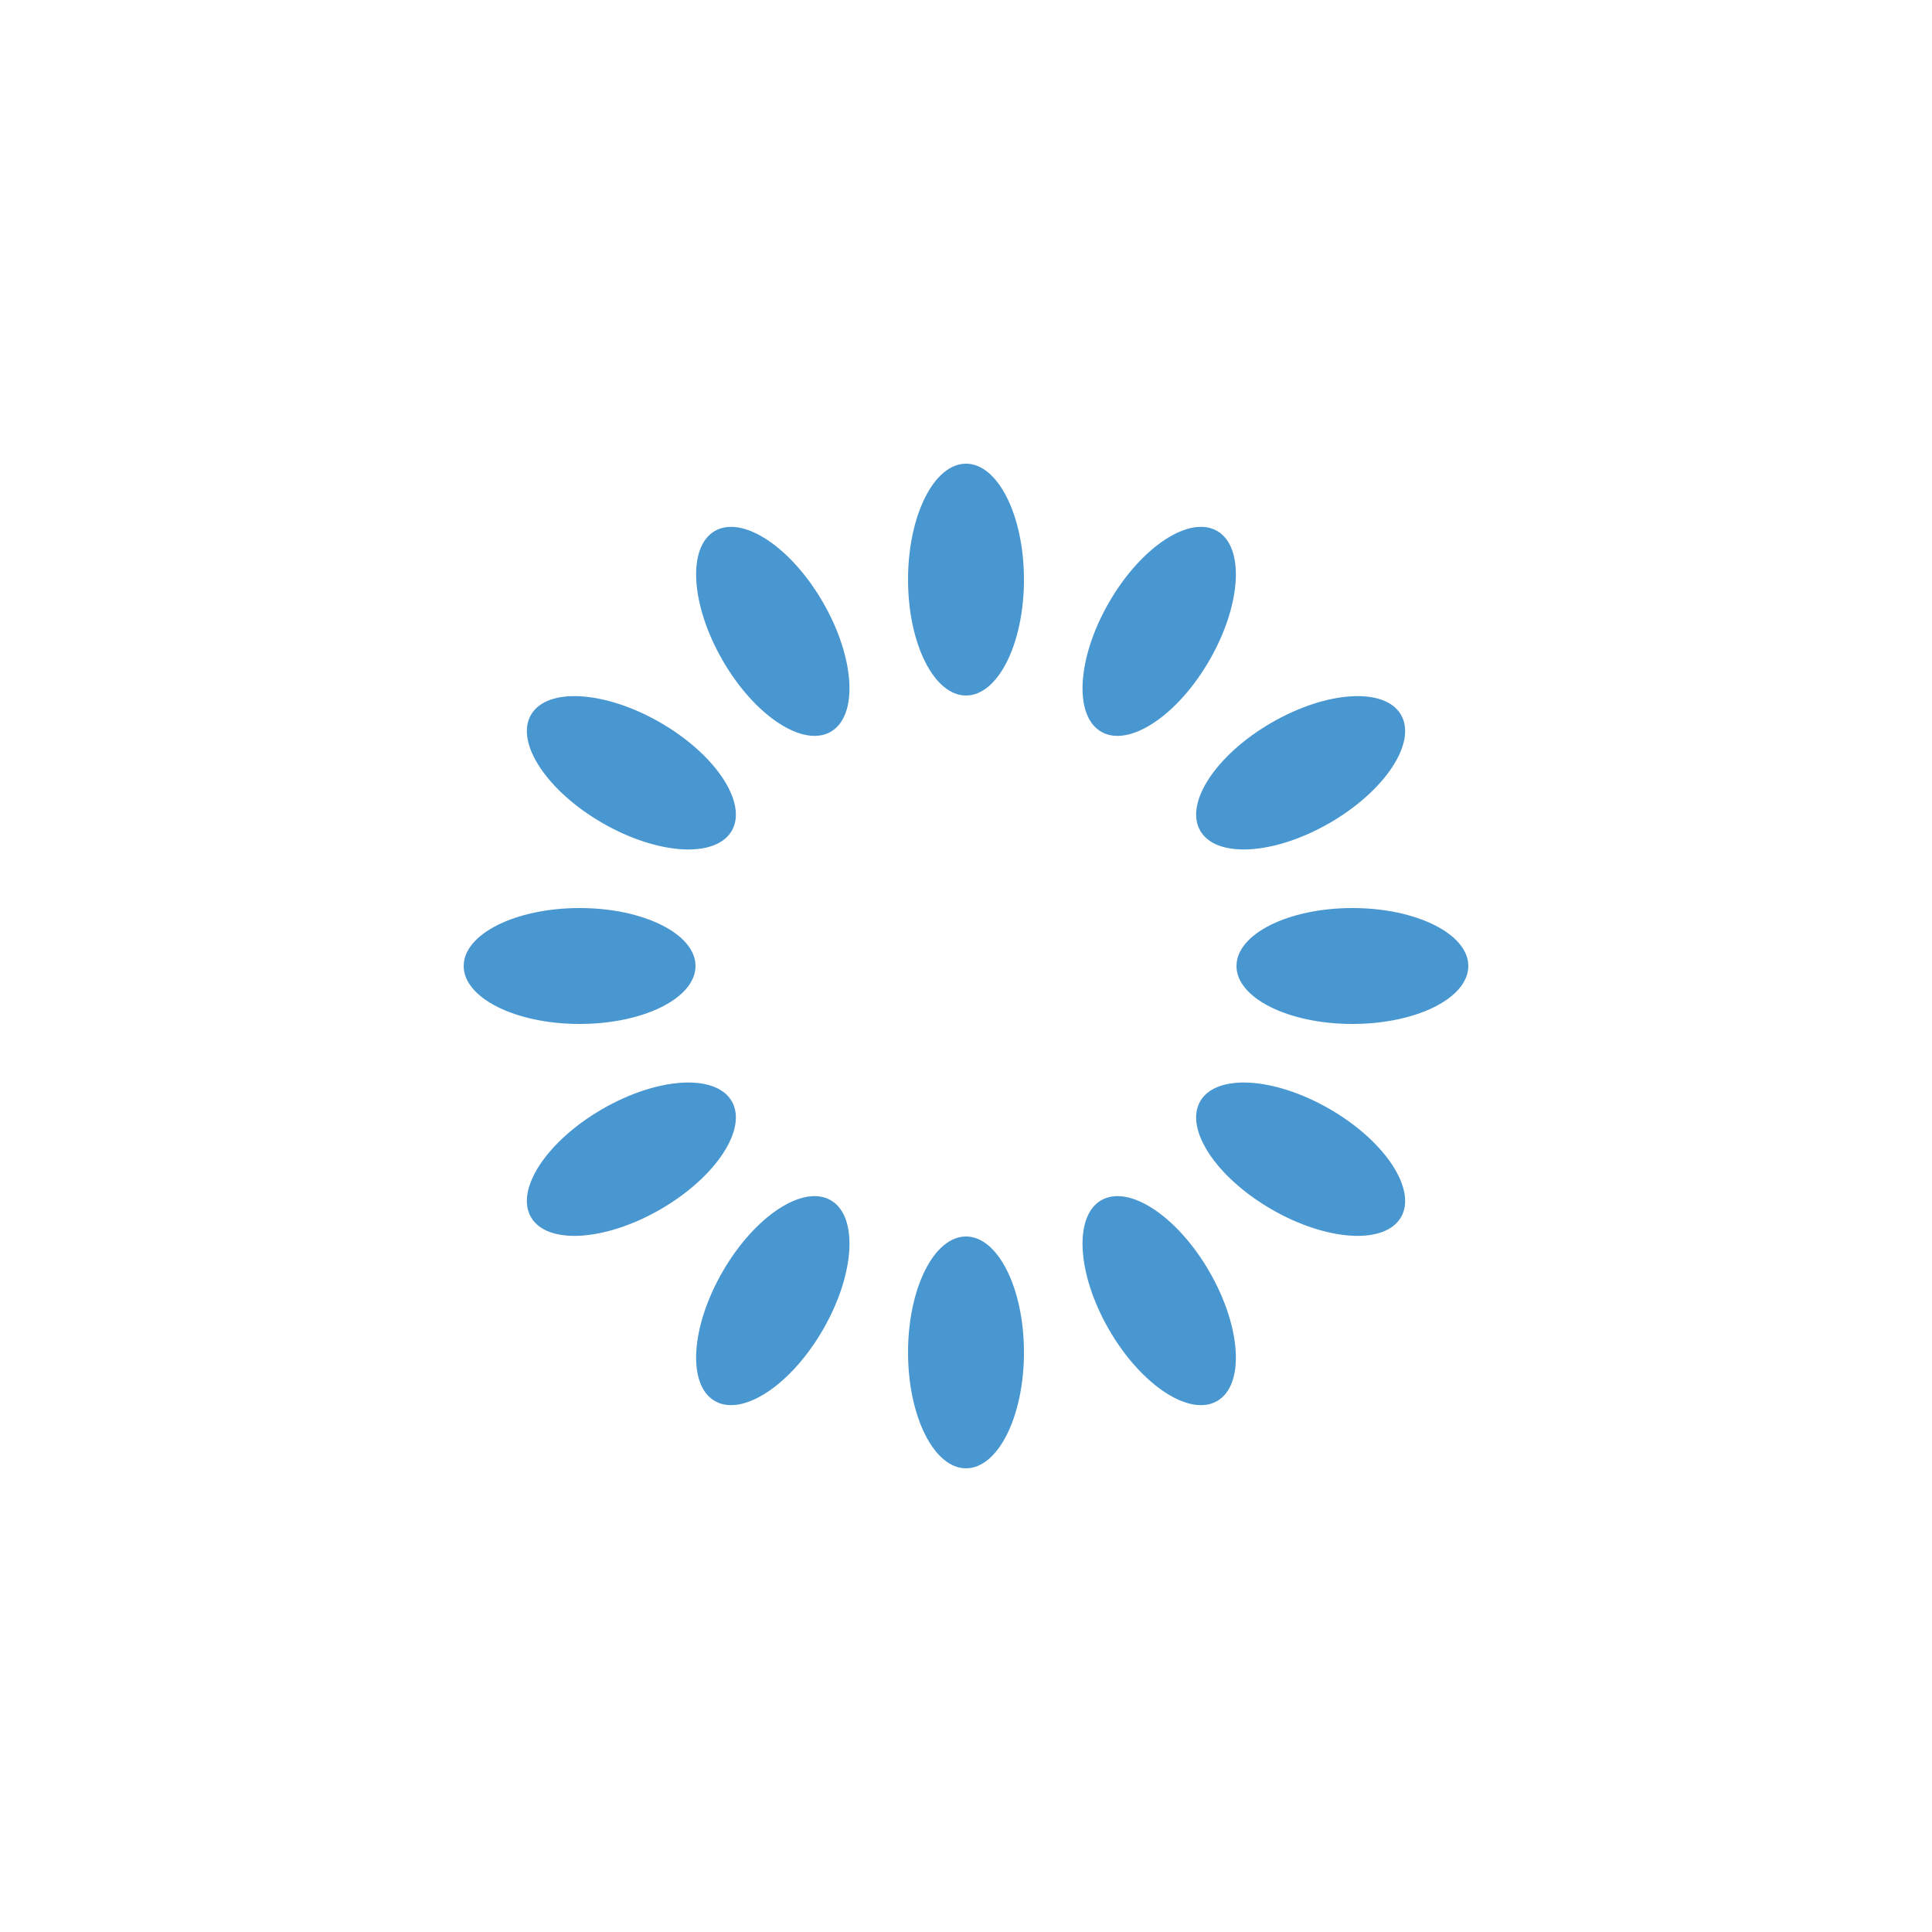
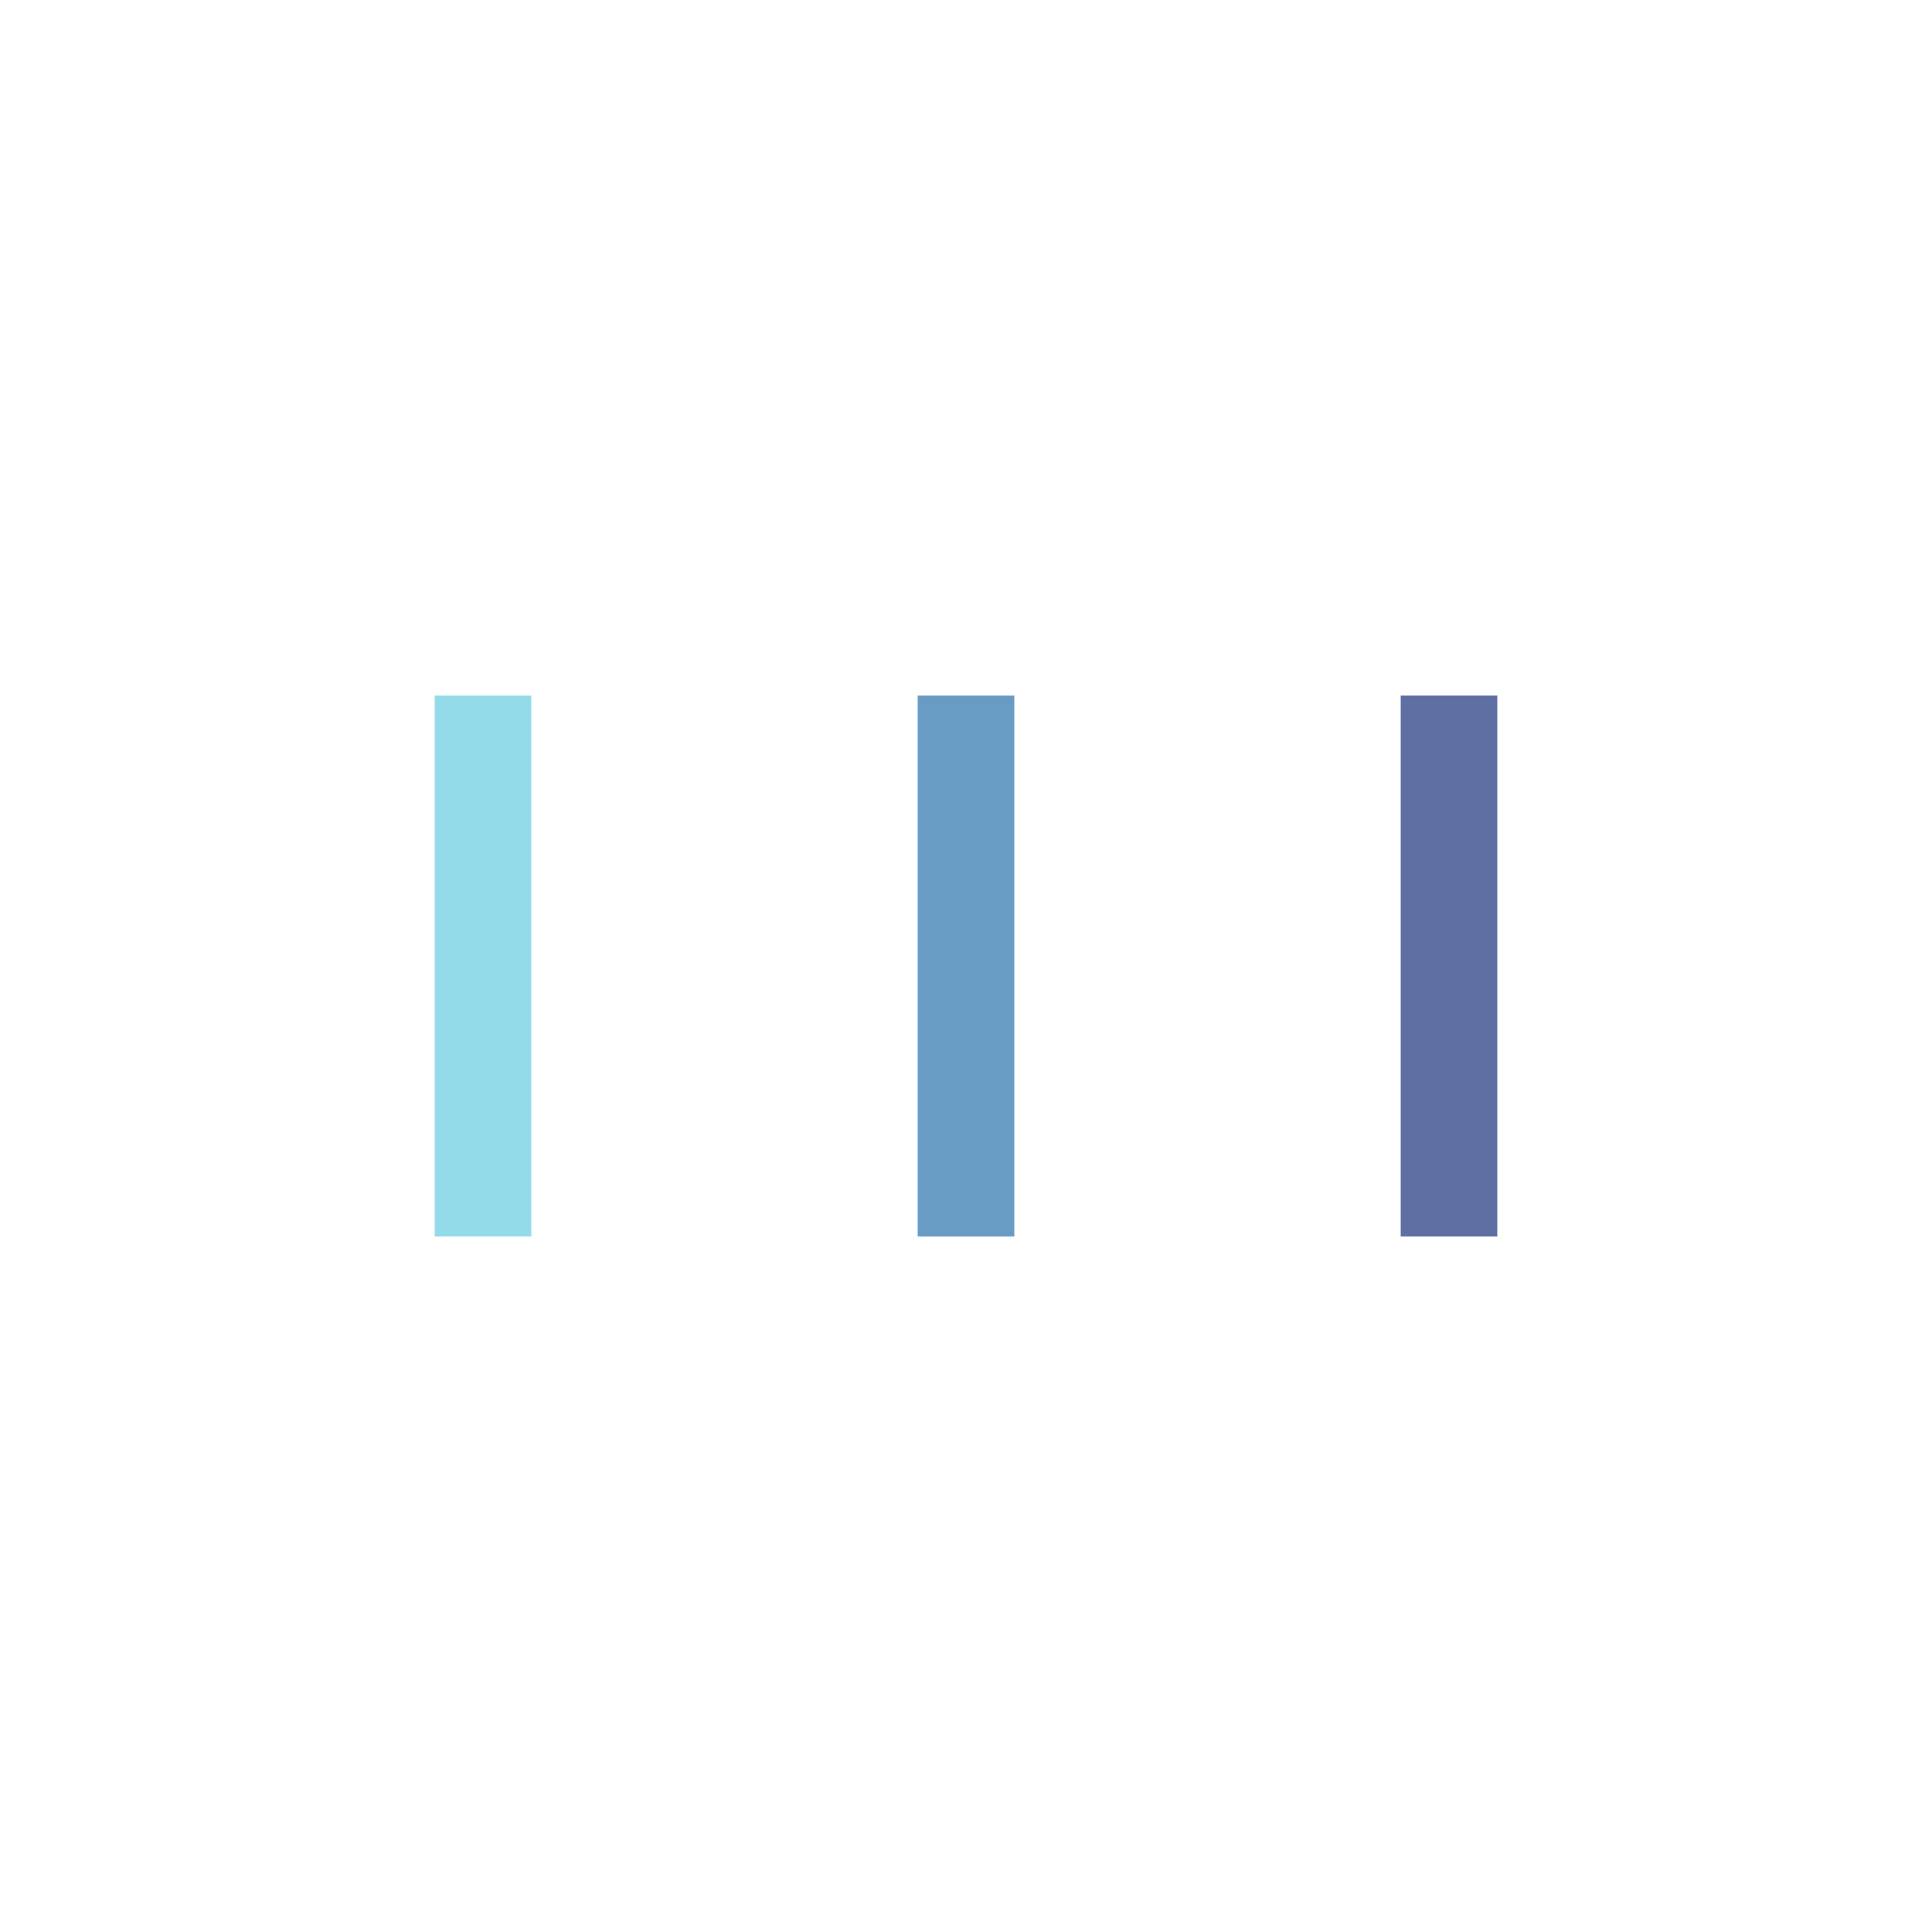
<svg xmlns="http://www.w3.org/2000/svg" style="margin: auto; background: rgb(255, 255, 255) none repeat scroll 0% 0%; display: block; shape-rendering: auto;" width="61px" height="61px" viewBox="0 0 100 100" preserveAspectRatio="xMidYMid">
-   <g transform="rotate(0 50 50)">
-     <rect x="47" y="24" rx="3" ry="6" width="6" height="12" fill="#4997d0">
-       <animate attributeName="opacity" values="1;0" keyTimes="0;1" dur="1s" begin="-0.917s" repeatCount="indefinite" />
-     </rect>
-   </g>
-   <g transform="rotate(30 50 50)">
-     <rect x="47" y="24" rx="3" ry="6" width="6" height="12" fill="#4997d0">
-       <animate attributeName="opacity" values="1;0" keyTimes="0;1" dur="1s" begin="-0.833s" repeatCount="indefinite" />
-     </rect>
-   </g>
-   <g transform="rotate(60 50 50)">
-     <rect x="47" y="24" rx="3" ry="6" width="6" height="12" fill="#4997d0">
-       <animate attributeName="opacity" values="1;0" keyTimes="0;1" dur="1s" begin="-0.75s" repeatCount="indefinite" />
-     </rect>
-   </g>
-   <g transform="rotate(90 50 50)">
-     <rect x="47" y="24" rx="3" ry="6" width="6" height="12" fill="#4997d0">
-       <animate attributeName="opacity" values="1;0" keyTimes="0;1" dur="1s" begin="-0.667s" repeatCount="indefinite" />
-     </rect>
-   </g>
-   <g transform="rotate(120 50 50)">
-     <rect x="47" y="24" rx="3" ry="6" width="6" height="12" fill="#4997d0">
-       <animate attributeName="opacity" values="1;0" keyTimes="0;1" dur="1s" begin="-0.583s" repeatCount="indefinite" />
-     </rect>
-   </g>
-   <g transform="rotate(150 50 50)">
-     <rect x="47" y="24" rx="3" ry="6" width="6" height="12" fill="#4997d0">
-       <animate attributeName="opacity" values="1;0" keyTimes="0;1" dur="1s" begin="-0.5s" repeatCount="indefinite" />
-     </rect>
-   </g>
-   <g transform="rotate(180 50 50)">
-     <rect x="47" y="24" rx="3" ry="6" width="6" height="12" fill="#4997d0">
-       <animate attributeName="opacity" values="1;0" keyTimes="0;1" dur="1s" begin="-0.417s" repeatCount="indefinite" />
-     </rect>
-   </g>
-   <g transform="rotate(210 50 50)">
-     <rect x="47" y="24" rx="3" ry="6" width="6" height="12" fill="#4997d0">
-       <animate attributeName="opacity" values="1;0" keyTimes="0;1" dur="1s" begin="-0.333s" repeatCount="indefinite" />
-     </rect>
-   </g>
-   <g transform="rotate(240 50 50)">
-     <rect x="47" y="24" rx="3" ry="6" width="6" height="12" fill="#4997d0">
-       <animate attributeName="opacity" values="1;0" keyTimes="0;1" dur="1s" begin="-0.25s" repeatCount="indefinite" />
-     </rect>
-   </g>
-   <g transform="rotate(270 50 50)">
-     <rect x="47" y="24" rx="3" ry="6" width="6" height="12" fill="#4997d0">
-       <animate attributeName="opacity" values="1;0" keyTimes="0;1" dur="1s" begin="-0.167s" repeatCount="indefinite" />
-     </rect>
-   </g>
-   <g transform="rotate(300 50 50)">
-     <rect x="47" y="24" rx="3" ry="6" width="6" height="12" fill="#4997d0">
-       <animate attributeName="opacity" values="1;0" keyTimes="0;1" dur="1s" begin="-0.083s" repeatCount="indefinite" />
-     </rect>
-   </g>
-   <g transform="rotate(330 50 50)">
-     <rect x="47" y="24" rx="3" ry="6" width="6" height="12" fill="#4997d0">
-       <animate attributeName="opacity" values="1;0" keyTimes="0;1" dur="1s" begin="0s" repeatCount="indefinite" />
-     </rect>
-   </g>
+   <rect x="22.5" y="36" width="5" height="28" fill="#93dbe9">
+     <animate attributeName="y" repeatCount="indefinite" dur="1s" calcMode="spline" keyTimes="0;0.5;1" values="22;36;36" keySplines="0 0.5 0.5 1;0 0.5 0.5 1" begin="-0.2s" />
+     <animate attributeName="height" repeatCount="indefinite" dur="1s" calcMode="spline" keyTimes="0;0.5;1" values="56;28;28" keySplines="0 0.5 0.5 1;0 0.5 0.5 1" begin="-0.2s" />
+   </rect>
+   <rect x="47.5" y="36" width="5" height="28" fill="#689cc5">
+     <animate attributeName="y" repeatCount="indefinite" dur="1s" calcMode="spline" keyTimes="0;0.5;1" values="25.5;36;36" keySplines="0 0.5 0.5 1;0 0.5 0.5 1" begin="-0.1s" />
+     <animate attributeName="height" repeatCount="indefinite" dur="1s" calcMode="spline" keyTimes="0;0.5;1" values="49;28;28" keySplines="0 0.5 0.5 1;0 0.5 0.5 1" begin="-0.1s" />
+   </rect>
+   <rect x="72.5" y="36" width="5" height="28" fill="#5e6fa3">
+     <animate attributeName="y" repeatCount="indefinite" dur="1s" calcMode="spline" keyTimes="0;0.5;1" values="25.5;36;36" keySplines="0 0.5 0.5 1;0 0.5 0.5 1" />
+     <animate attributeName="height" repeatCount="indefinite" dur="1s" calcMode="spline" keyTimes="0;0.5;1" values="49;28;28" keySplines="0 0.5 0.5 1;0 0.5 0.5 1" />
+   </rect>
</svg>
